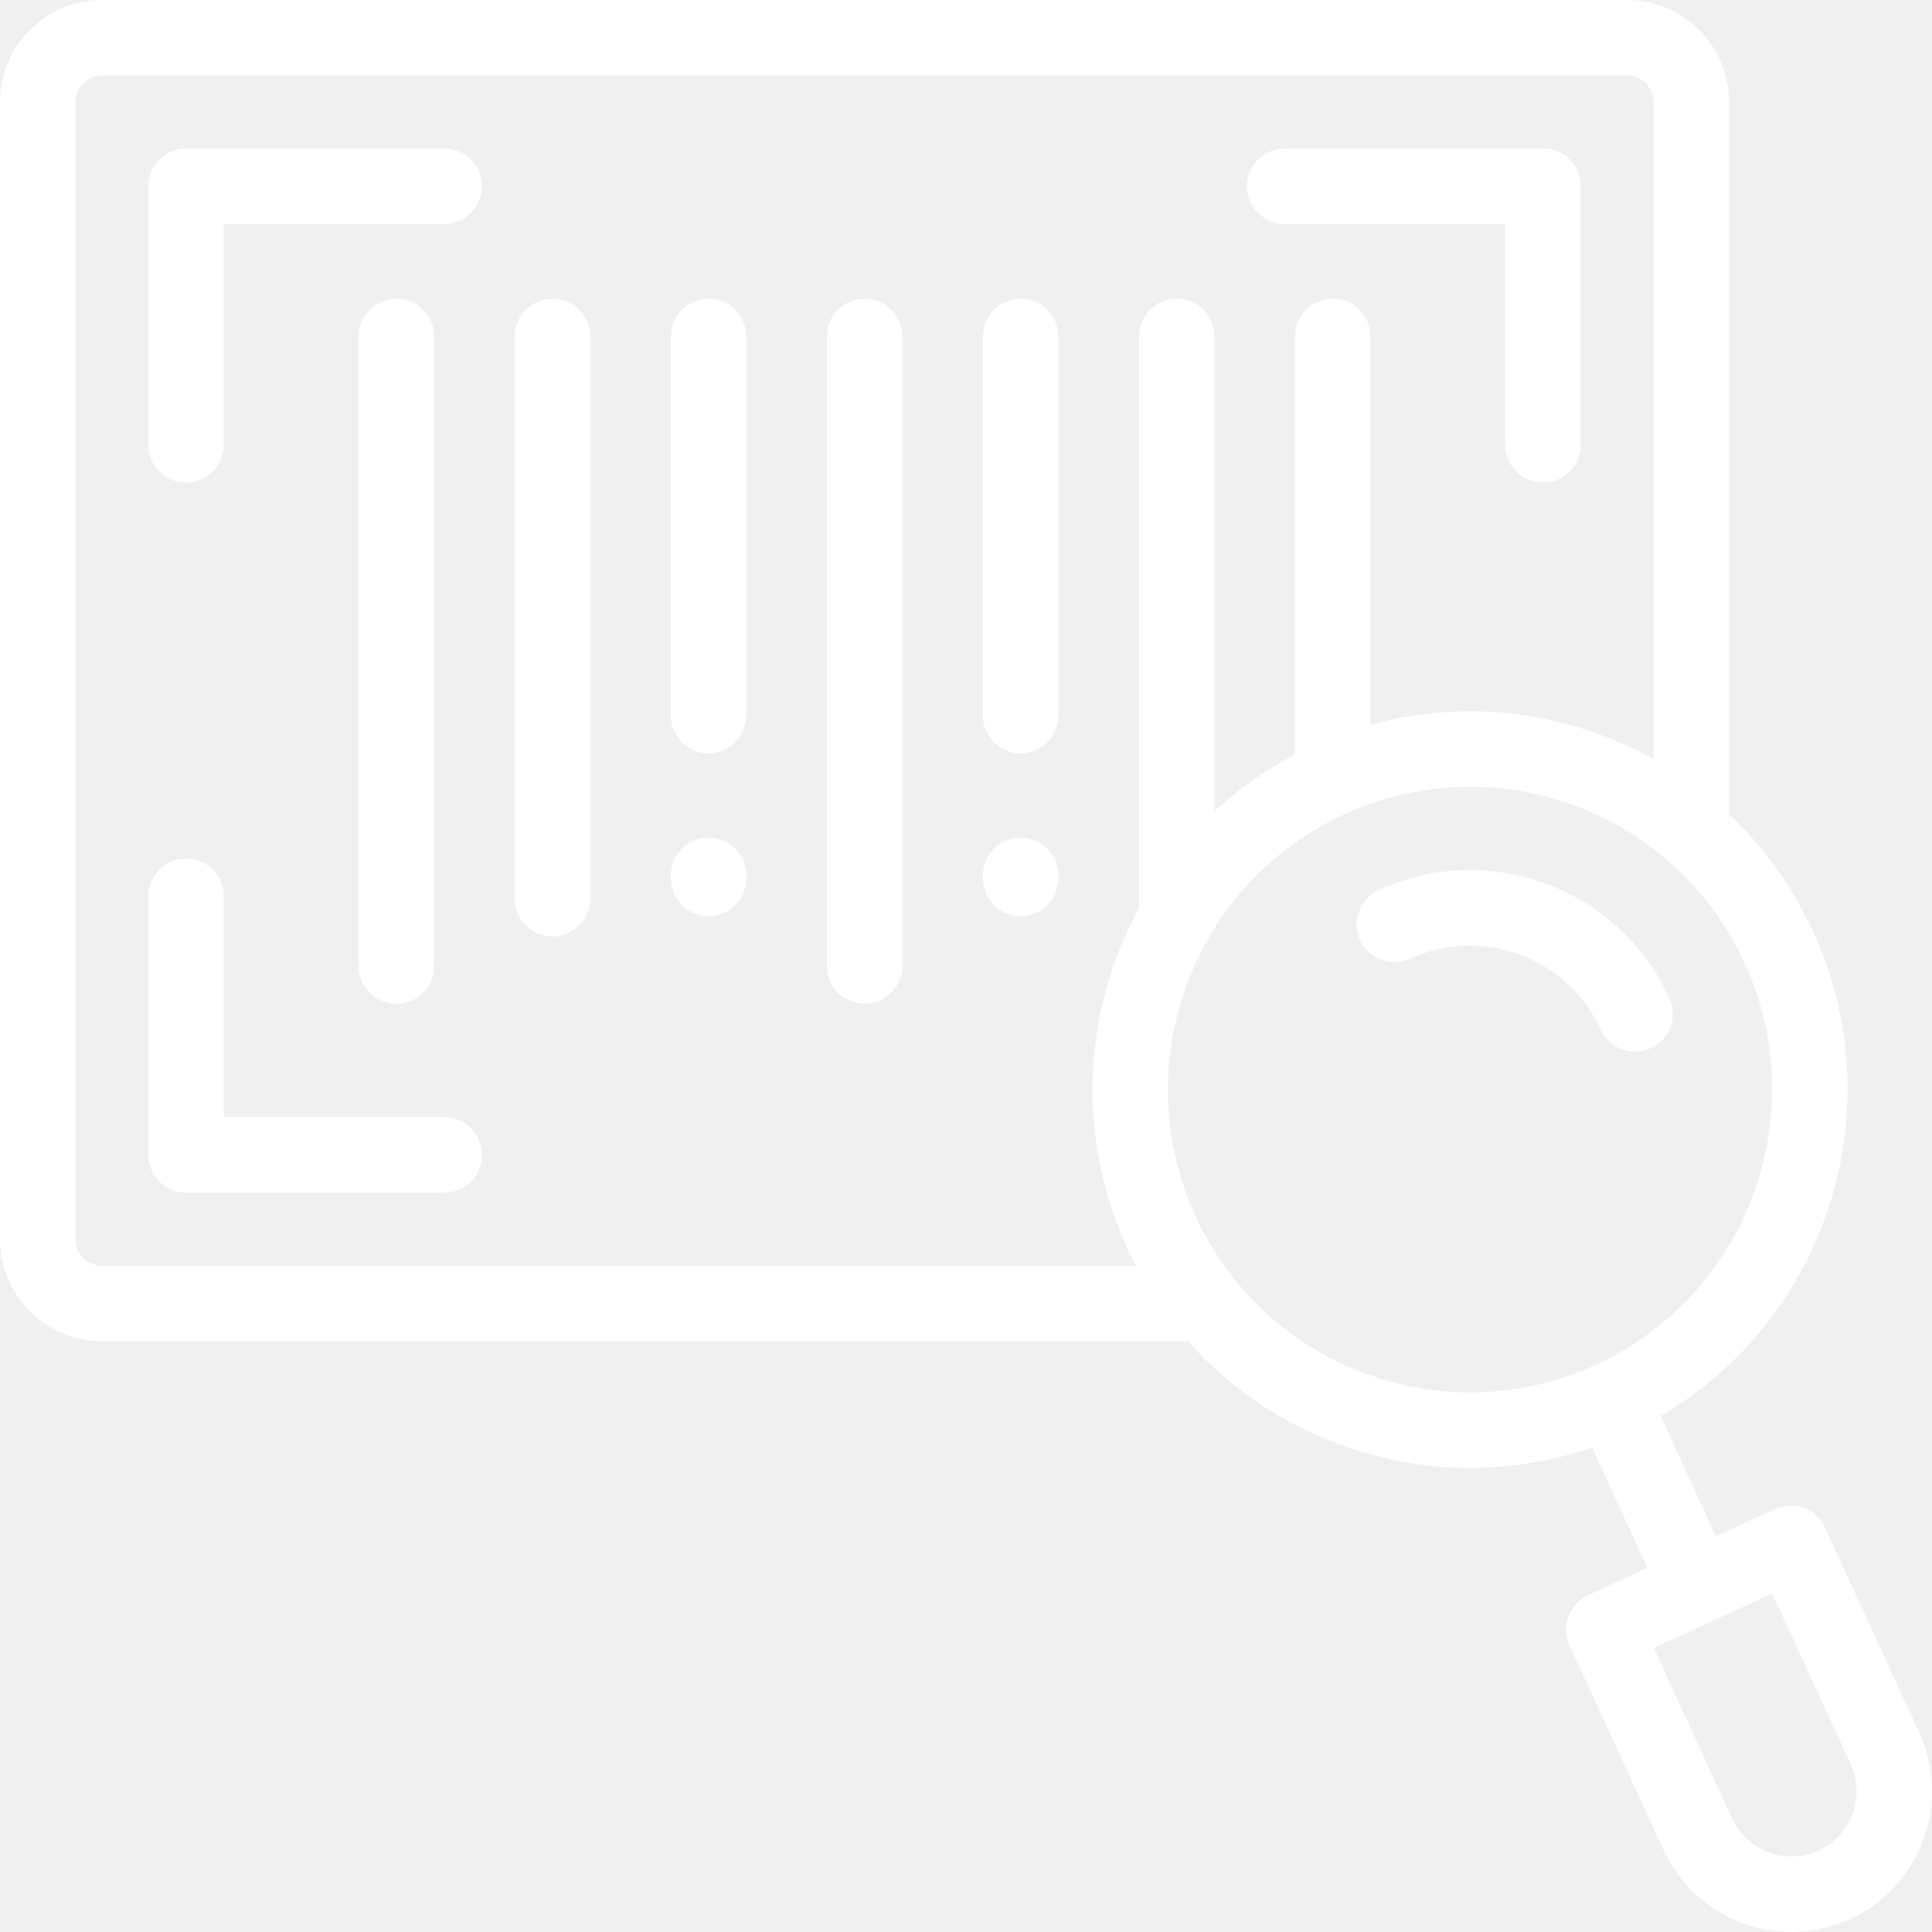
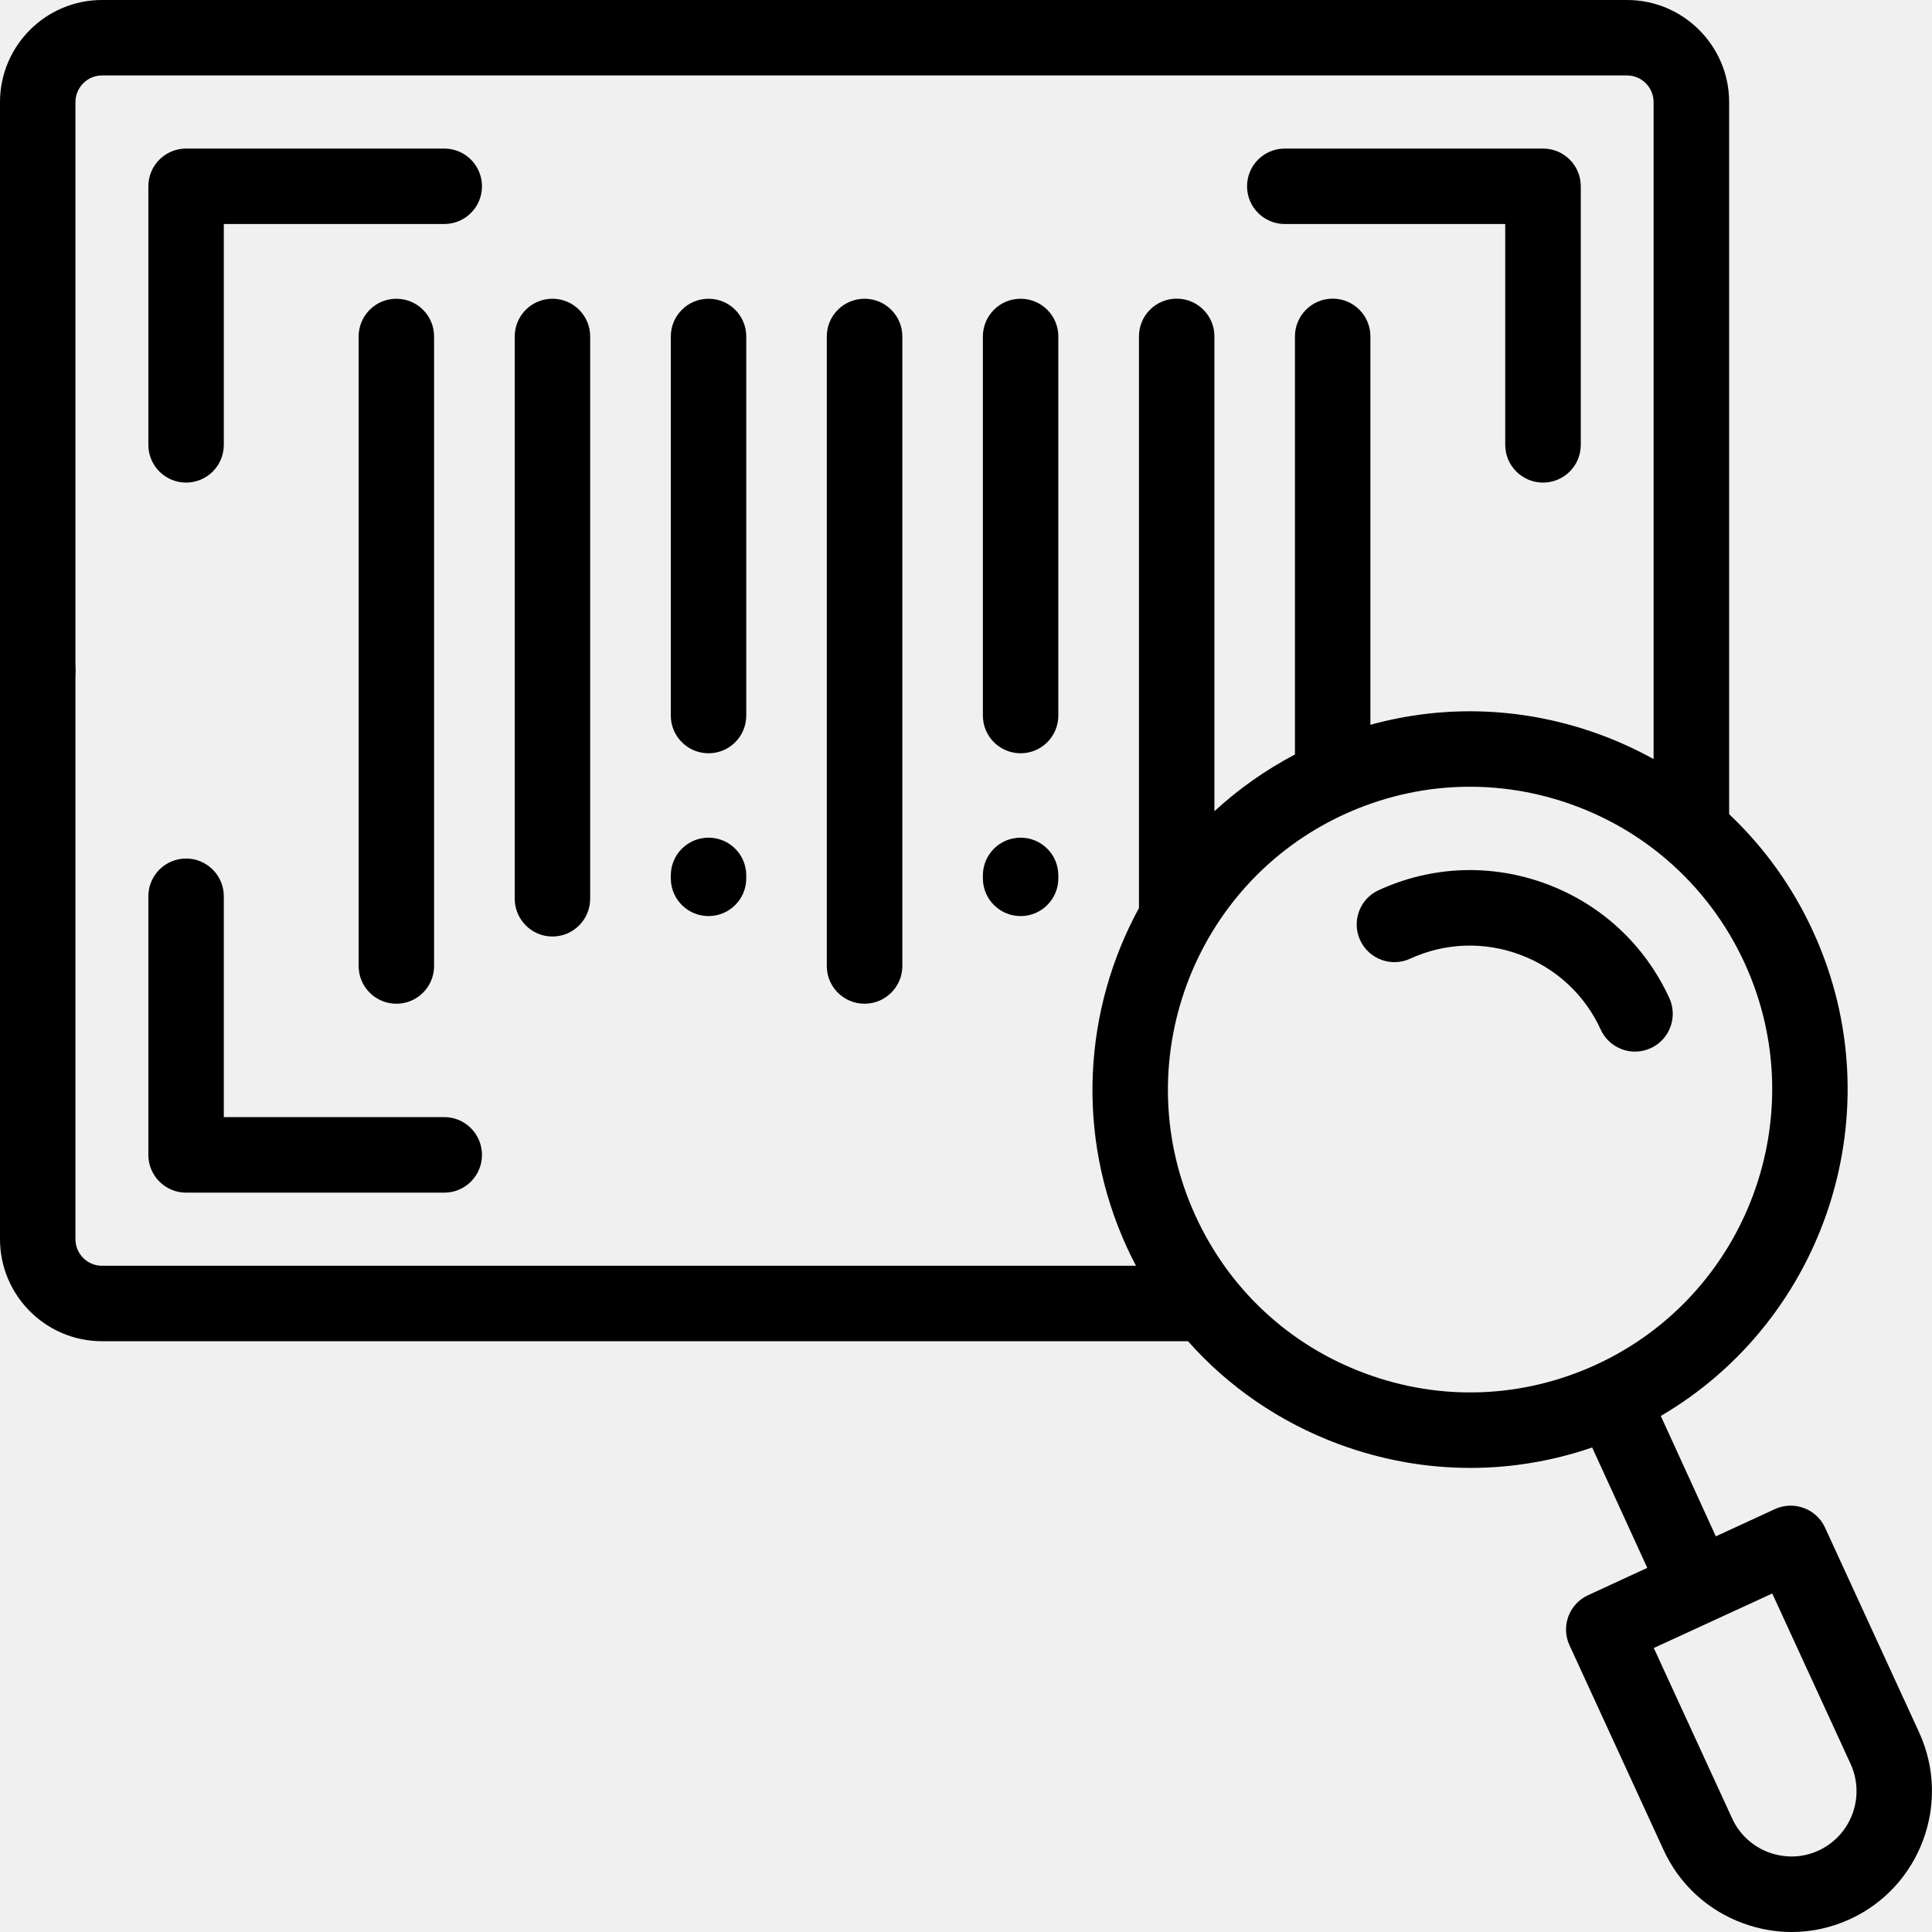
<svg xmlns="http://www.w3.org/2000/svg" width="19" height="19" viewBox="0 0 19 19" fill="none">
-   <path d="M16.079 10.342C15.939 10.342 15.804 10.261 15.742 10.125C15.585 9.782 15.303 9.521 14.949 9.389C14.595 9.257 14.211 9.271 13.868 9.428C13.682 9.514 13.462 9.432 13.376 9.246C13.291 9.06 13.372 8.839 13.559 8.754C14.082 8.514 14.667 8.492 15.208 8.693C15.748 8.894 16.177 9.293 16.417 9.816C16.502 10.002 16.42 10.223 16.234 10.308C16.184 10.331 16.131 10.342 16.079 10.342Z" fill="white" />
-   <path d="M3.527 3.309V9.5C3.527 9.705 3.693 9.871 3.898 9.871C4.103 9.871 4.269 9.705 4.269 9.5V3.309C4.269 3.104 4.103 2.938 3.898 2.938C3.693 2.938 3.527 3.104 3.527 3.309Z" fill="white" />
-   <path d="M5.804 8.838V3.309C5.804 3.104 5.638 2.938 5.433 2.938C5.228 2.938 5.062 3.104 5.062 3.309V8.838C5.062 9.043 5.228 9.21 5.433 9.21C5.638 9.21 5.804 9.043 5.804 8.838Z" fill="white" />
-   <path d="M6.597 8.638C6.597 8.843 6.763 9.009 6.968 9.009C7.173 9.009 7.339 8.843 7.339 8.638V8.609C7.339 8.404 7.173 8.238 6.968 8.238C6.763 8.238 6.597 8.404 6.597 8.609V8.638Z" fill="white" />
-   <path d="M6.968 7.408C7.173 7.408 7.339 7.242 7.339 7.037V3.309C7.339 3.104 7.173 2.938 6.968 2.938C6.763 2.938 6.597 3.104 6.597 3.309V7.037C6.597 7.242 6.763 7.408 6.968 7.408Z" fill="white" />
-   <path d="M8.874 9.5V3.309C8.874 3.104 8.707 2.938 8.502 2.938C8.297 2.938 8.131 3.104 8.131 3.309V9.5C8.131 9.705 8.297 9.871 8.502 9.871C8.707 9.871 8.874 9.705 8.874 9.5Z" fill="white" />
-   <path d="M10.037 7.408C10.242 7.408 10.408 7.242 10.408 7.037V3.309C10.408 3.104 10.242 2.938 10.037 2.938C9.832 2.938 9.666 3.104 9.666 3.309V7.037C9.666 7.242 9.832 7.408 10.037 7.408Z" fill="white" />
-   <path d="M9.666 8.638C9.666 8.843 9.832 9.009 10.037 9.009C10.242 9.009 10.408 8.843 10.408 8.638V8.609C10.408 8.404 10.242 8.238 10.037 8.238C9.832 8.238 9.666 8.404 9.666 8.609V8.638Z" fill="white" />
-   <path d="M4.74 1.832C4.74 1.627 4.574 1.461 4.369 1.461H1.83C1.625 1.461 1.459 1.627 1.459 1.832V4.375C1.459 4.58 1.625 4.746 1.83 4.746C2.035 4.746 2.201 4.58 2.201 4.375V2.203H4.369C4.574 2.203 4.74 2.037 4.74 1.832Z" fill="white" />
-   <path d="M1.459 11.358C1.459 11.562 1.625 11.729 1.83 11.729H4.369C4.574 11.729 4.74 11.563 4.74 11.358C4.74 11.153 4.574 10.986 4.369 10.986H2.201V8.814C2.201 8.61 2.035 8.443 1.83 8.443C1.625 8.443 1.459 8.61 1.459 8.814V11.358Z" fill="white" />
-   <path d="M15.175 4.746C15.38 4.746 15.546 4.58 15.546 4.375V1.832C15.546 1.627 15.38 1.461 15.175 1.461H12.635C12.43 1.461 12.264 1.627 12.264 1.832C12.264 2.037 12.43 2.203 12.635 2.203H14.803V4.375C14.803 4.58 14.97 4.746 15.175 4.746Z" fill="white" />
-   <path fill-rule="evenodd" clip-rule="evenodd" d="M18.873 17.036L17.948 15.023C17.907 14.934 17.832 14.864 17.739 14.83C17.647 14.796 17.545 14.8 17.455 14.841L16.874 15.109L16.333 13.925C17.959 12.973 18.634 10.917 17.833 9.166C17.631 8.723 17.349 8.332 17.005 8.007V1.004C17.005 0.451 16.554 0 16.001 0H1.003C0.45 0 0 0.451 0 1.004V4.926V8.264V12.186C0 12.74 0.45 13.19 1.003 13.19H11.683C12.082 13.64 12.587 13.987 13.165 14.202C13.586 14.358 14.023 14.436 14.459 14.436C14.864 14.436 15.268 14.369 15.658 14.235L16.2 15.419L15.617 15.688C15.431 15.774 15.349 15.994 15.435 16.18L16.361 18.195C16.516 18.531 16.793 18.786 17.141 18.914C17.297 18.971 17.459 19 17.62 19C17.817 19 18.012 18.957 18.195 18.873C18.887 18.554 19.192 17.73 18.873 17.036ZM0.742 1.004V4.926V8.264V12.186C0.742 12.331 0.859 12.448 1.003 12.448H11.172C11.14 12.388 11.109 12.326 11.081 12.264C10.574 11.156 10.658 9.926 11.201 8.93V3.308C11.201 3.103 11.367 2.937 11.572 2.937C11.777 2.937 11.943 3.103 11.943 3.308V7.978C12.177 7.762 12.442 7.574 12.735 7.42V3.308C12.735 3.103 12.902 2.937 13.106 2.937C13.311 2.937 13.477 3.103 13.477 3.308V7.128C14.223 6.922 15.012 6.955 15.751 7.23C15.929 7.296 16.099 7.375 16.262 7.465V1.004C16.262 0.86 16.145 0.742 16.001 0.742H1.003C0.859 0.742 0.742 0.86 0.742 1.004ZM13.424 13.506C14.167 13.783 14.973 13.752 15.694 13.422C17.184 12.738 17.841 10.968 17.159 9.475C16.978 9.08 16.718 8.736 16.398 8.46C16.396 8.458 16.394 8.456 16.391 8.454C16.129 8.229 15.826 8.049 15.492 7.925C14.748 7.648 13.941 7.678 13.219 8.009C11.729 8.693 11.073 10.463 11.756 11.955C12.087 12.679 12.679 13.23 13.424 13.506ZM17.397 18.218C17.558 18.276 17.731 18.27 17.884 18.199C18.206 18.051 18.347 17.668 18.199 17.346L17.429 15.671L16.264 16.207L17.035 17.884C17.106 18.039 17.235 18.158 17.397 18.218Z" fill="white" />
-   <path d="M0.371 6.967C0.576 6.967 0.742 6.8 0.742 6.595C0.742 6.39 0.576 6.224 0.371 6.224C0.166 6.224 0 6.39 0 6.595V6.597C0 6.802 0.166 6.967 0.371 6.967Z" fill="white" />
+   <path d="M16.079 10.342C15.939 10.342 15.804 10.261 15.742 10.125C15.585 9.782 15.303 9.521 14.949 9.389C14.595 9.257 14.211 9.271 13.868 9.428C13.682 9.514 13.462 9.432 13.376 9.246C13.291 9.06 13.372 8.839 13.559 8.754C14.082 8.514 14.667 8.492 15.208 8.693C15.748 8.894 16.177 9.293 16.417 9.816C16.502 10.002 16.42 10.223 16.234 10.308C16.184 10.331 16.131 10.342 16.079 10.342Z" fill="currentColor" />
+   <path d="M3.527 3.309V9.5C3.527 9.705 3.693 9.871 3.898 9.871C4.103 9.871 4.269 9.705 4.269 9.5V3.309C4.269 3.104 4.103 2.938 3.898 2.938C3.693 2.938 3.527 3.104 3.527 3.309Z" fill="currentColor" />
+   <path d="M5.804 8.838V3.309C5.804 3.104 5.638 2.938 5.433 2.938C5.228 2.938 5.062 3.104 5.062 3.309V8.838C5.062 9.043 5.228 9.21 5.433 9.21C5.638 9.21 5.804 9.043 5.804 8.838Z" fill="currentColor" />
+   <path d="M6.597 8.638C6.597 8.843 6.763 9.009 6.968 9.009C7.173 9.009 7.339 8.843 7.339 8.638V8.609C7.339 8.404 7.173 8.238 6.968 8.238C6.763 8.238 6.597 8.404 6.597 8.609V8.638Z" fill="currentColor" />
+   <path d="M6.968 7.408C7.173 7.408 7.339 7.242 7.339 7.037V3.309C7.339 3.104 7.173 2.938 6.968 2.938C6.763 2.938 6.597 3.104 6.597 3.309V7.037C6.597 7.242 6.763 7.408 6.968 7.408Z" fill="currentColor" />
+   <path d="M8.874 9.5V3.309C8.874 3.104 8.707 2.938 8.502 2.938C8.297 2.938 8.131 3.104 8.131 3.309V9.5C8.131 9.705 8.297 9.871 8.502 9.871C8.707 9.871 8.874 9.705 8.874 9.5Z" fill="currentColor" />
+   <path d="M10.037 7.408C10.242 7.408 10.408 7.242 10.408 7.037V3.309C10.408 3.104 10.242 2.938 10.037 2.938C9.832 2.938 9.666 3.104 9.666 3.309V7.037C9.666 7.242 9.832 7.408 10.037 7.408Z" fill="currentColor" />
+   <path d="M9.666 8.638C9.666 8.843 9.832 9.009 10.037 9.009C10.242 9.009 10.408 8.843 10.408 8.638V8.609C10.408 8.404 10.242 8.238 10.037 8.238C9.832 8.238 9.666 8.404 9.666 8.609V8.638Z" fill="currentColor" />
+   <path d="M4.74 1.832C4.74 1.627 4.574 1.461 4.369 1.461H1.83C1.625 1.461 1.459 1.627 1.459 1.832V4.375C1.459 4.58 1.625 4.746 1.83 4.746C2.035 4.746 2.201 4.58 2.201 4.375V2.203H4.369C4.574 2.203 4.74 2.037 4.74 1.832Z" fill="currentColor" />
+   <path d="M1.459 11.358C1.459 11.562 1.625 11.729 1.83 11.729H4.369C4.574 11.729 4.74 11.563 4.74 11.358C4.74 11.153 4.574 10.986 4.369 10.986H2.201V8.814C2.201 8.61 2.035 8.443 1.83 8.443C1.625 8.443 1.459 8.61 1.459 8.814V11.358Z" fill="currentColor" />
+   <path d="M15.175 4.746C15.38 4.746 15.546 4.58 15.546 4.375V1.832C15.546 1.627 15.38 1.461 15.175 1.461H12.635C12.43 1.461 12.264 1.627 12.264 1.832C12.264 2.037 12.43 2.203 12.635 2.203H14.803V4.375C14.803 4.58 14.97 4.746 15.175 4.746Z" fill="currentColor" />
+   <path fill-rule="evenodd" clip-rule="evenodd" d="M18.873 17.036L17.948 15.023C17.907 14.934 17.832 14.864 17.739 14.83C17.647 14.796 17.545 14.8 17.455 14.841L16.874 15.109L16.333 13.925C17.959 12.973 18.634 10.917 17.833 9.166C17.631 8.723 17.349 8.332 17.005 8.007V1.004C17.005 0.451 16.554 0 16.001 0H1.003C0.45 0 0 0.451 0 1.004V4.926V8.264V12.186C0 12.74 0.45 13.19 1.003 13.19H11.683C12.082 13.64 12.587 13.987 13.165 14.202C13.586 14.358 14.023 14.436 14.459 14.436C14.864 14.436 15.268 14.369 15.658 14.235L16.2 15.419L15.617 15.688C15.431 15.774 15.349 15.994 15.435 16.18L16.361 18.195C16.516 18.531 16.793 18.786 17.141 18.914C17.297 18.971 17.459 19 17.62 19C17.817 19 18.012 18.957 18.195 18.873C18.887 18.554 19.192 17.73 18.873 17.036ZM0.742 1.004V4.926V8.264V12.186C0.742 12.331 0.859 12.448 1.003 12.448H11.172C11.14 12.388 11.109 12.326 11.081 12.264C10.574 11.156 10.658 9.926 11.201 8.93V3.308C11.201 3.103 11.367 2.937 11.572 2.937C11.777 2.937 11.943 3.103 11.943 3.308V7.978C12.177 7.762 12.442 7.574 12.735 7.42V3.308C12.735 3.103 12.902 2.937 13.106 2.937C13.311 2.937 13.477 3.103 13.477 3.308V7.128C14.223 6.922 15.012 6.955 15.751 7.23C15.929 7.296 16.099 7.375 16.262 7.465V1.004C16.262 0.86 16.145 0.742 16.001 0.742H1.003C0.859 0.742 0.742 0.86 0.742 1.004ZM13.424 13.506C14.167 13.783 14.973 13.752 15.694 13.422C17.184 12.738 17.841 10.968 17.159 9.475C16.978 9.08 16.718 8.736 16.398 8.46C16.396 8.458 16.394 8.456 16.391 8.454C16.129 8.229 15.826 8.049 15.492 7.925C14.748 7.648 13.941 7.678 13.219 8.009C11.729 8.693 11.073 10.463 11.756 11.955C12.087 12.679 12.679 13.23 13.424 13.506ZM17.397 18.218C17.558 18.276 17.731 18.27 17.884 18.199C18.206 18.051 18.347 17.668 18.199 17.346L17.429 15.671L16.264 16.207L17.035 17.884C17.106 18.039 17.235 18.158 17.397 18.218Z" fill="currentColor" />
+   <path d="M0.371 6.967C0.576 6.967 0.742 6.8 0.742 6.595C0.742 6.39 0.576 6.224 0.371 6.224C0.166 6.224 0 6.39 0 6.595V6.597C0 6.802 0.166 6.967 0.371 6.967Z" fill="currentColor" />
</svg>
